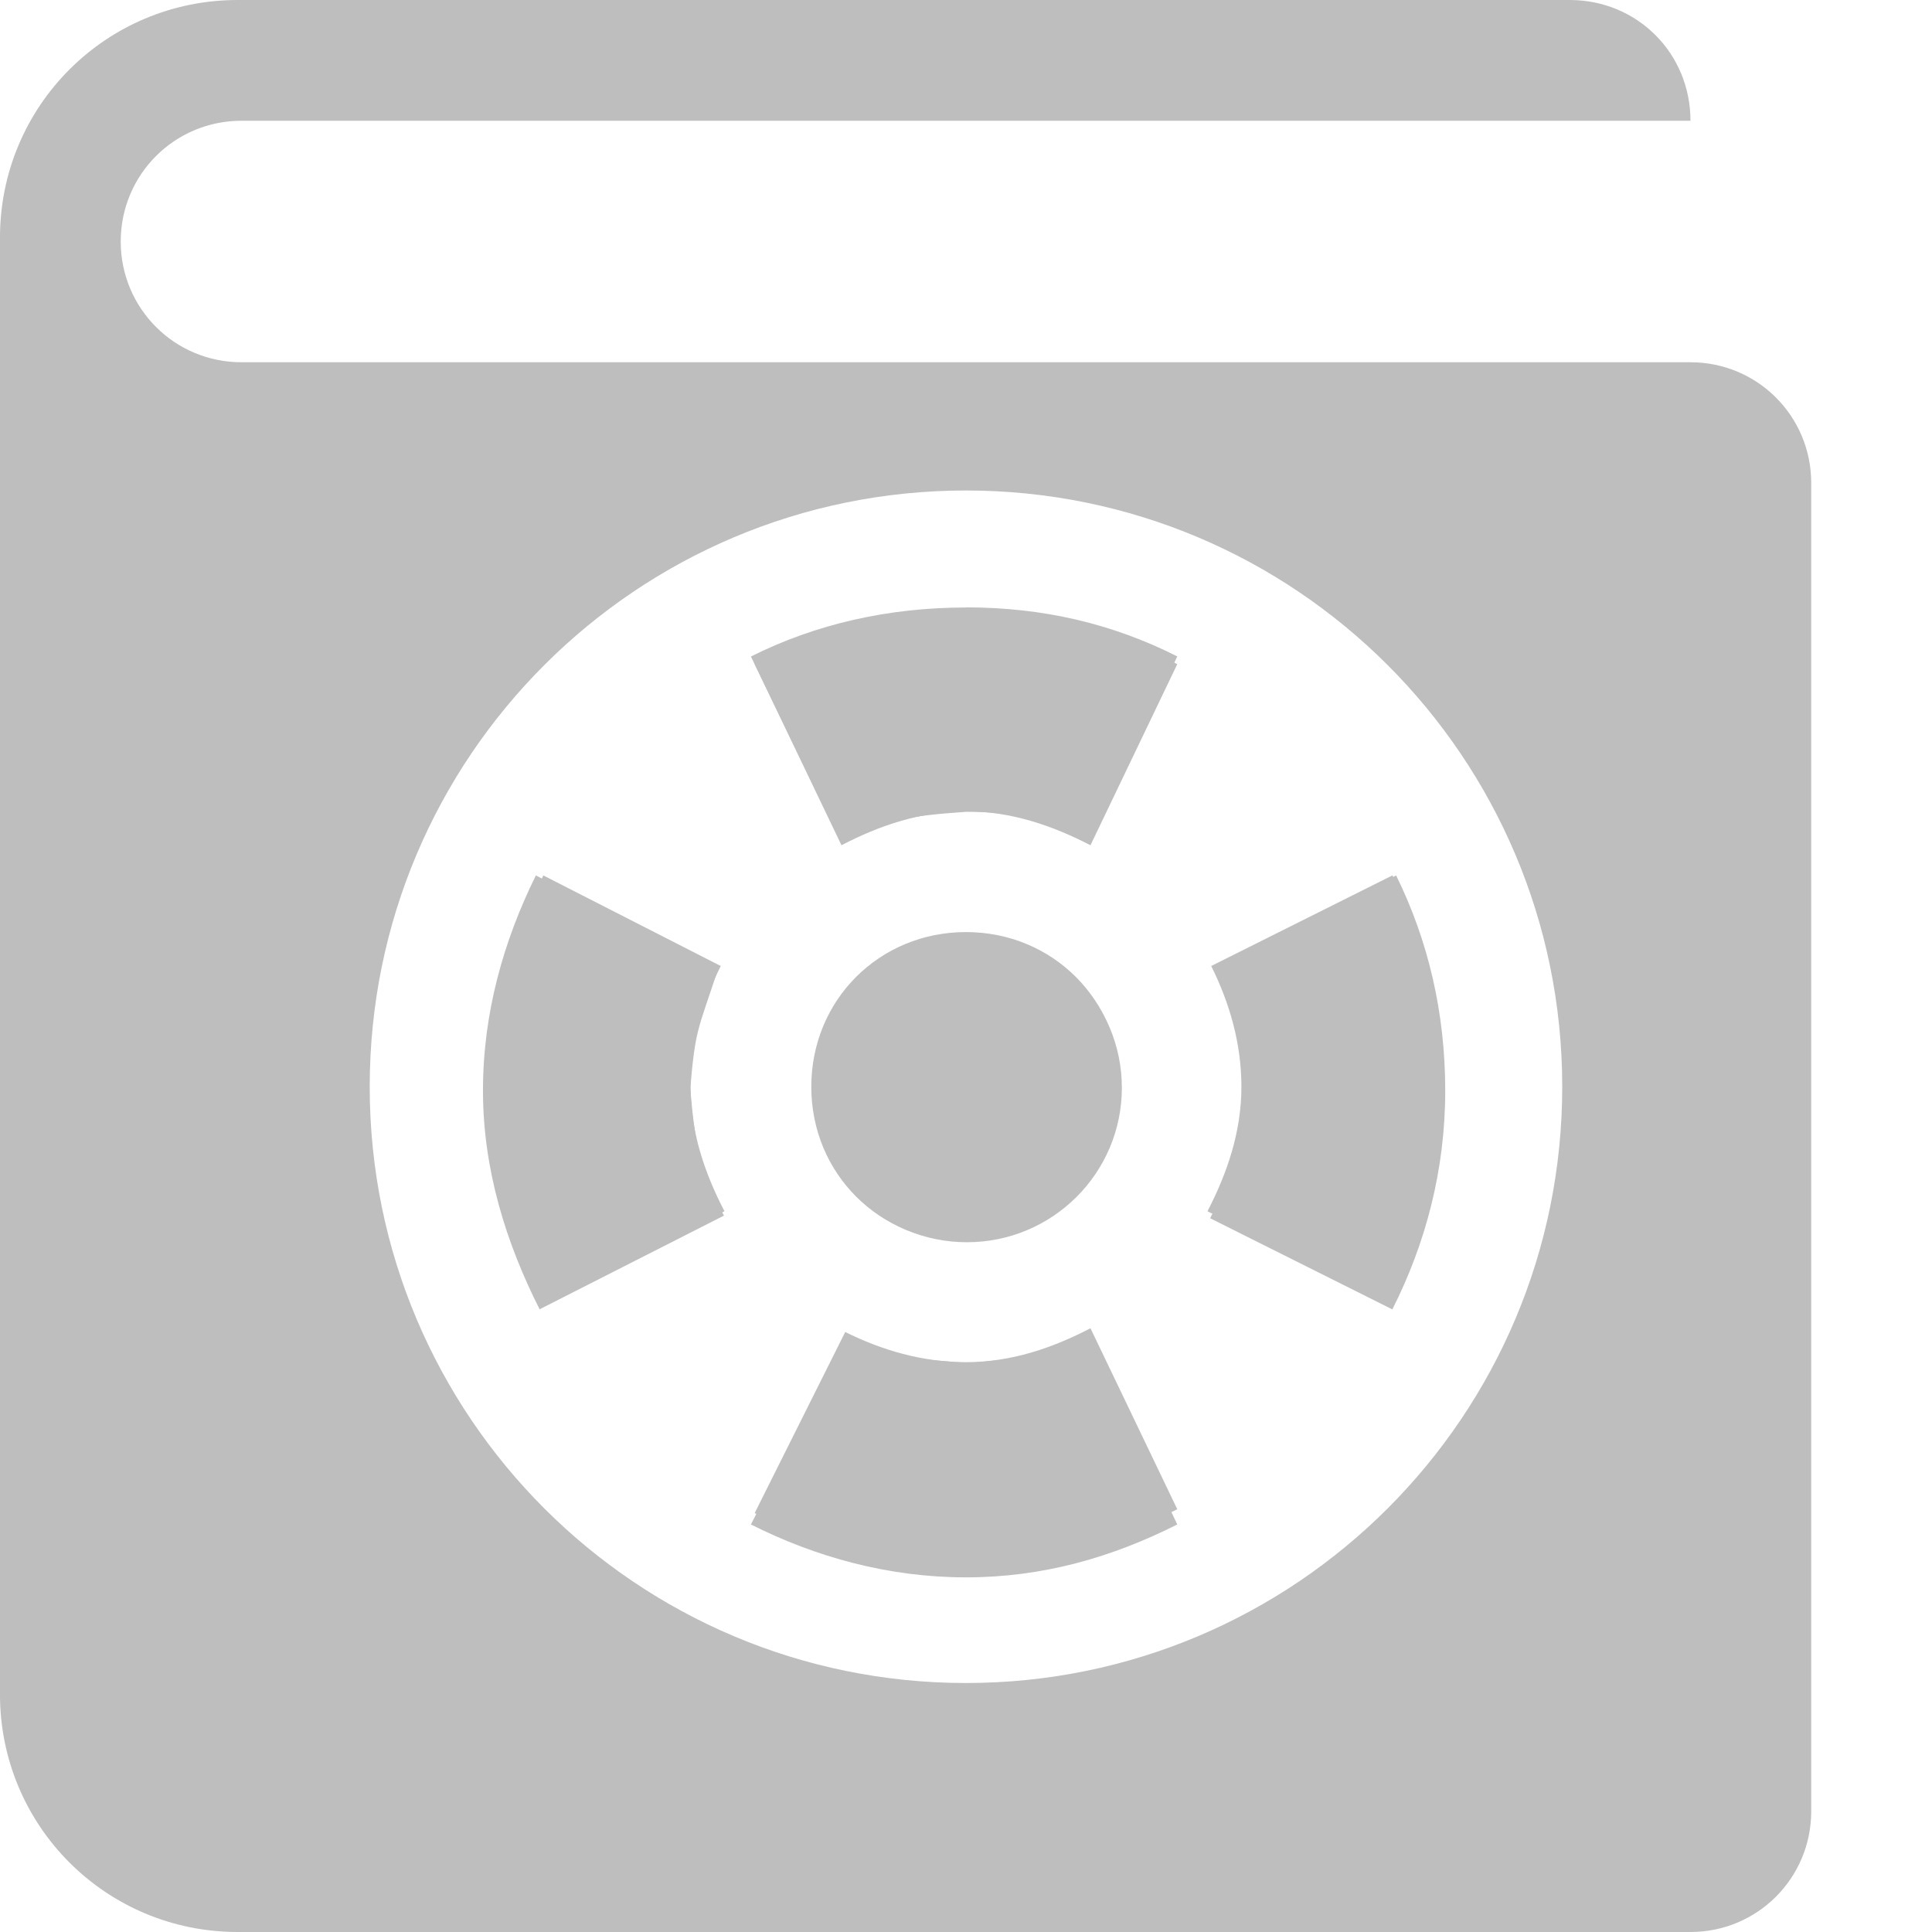
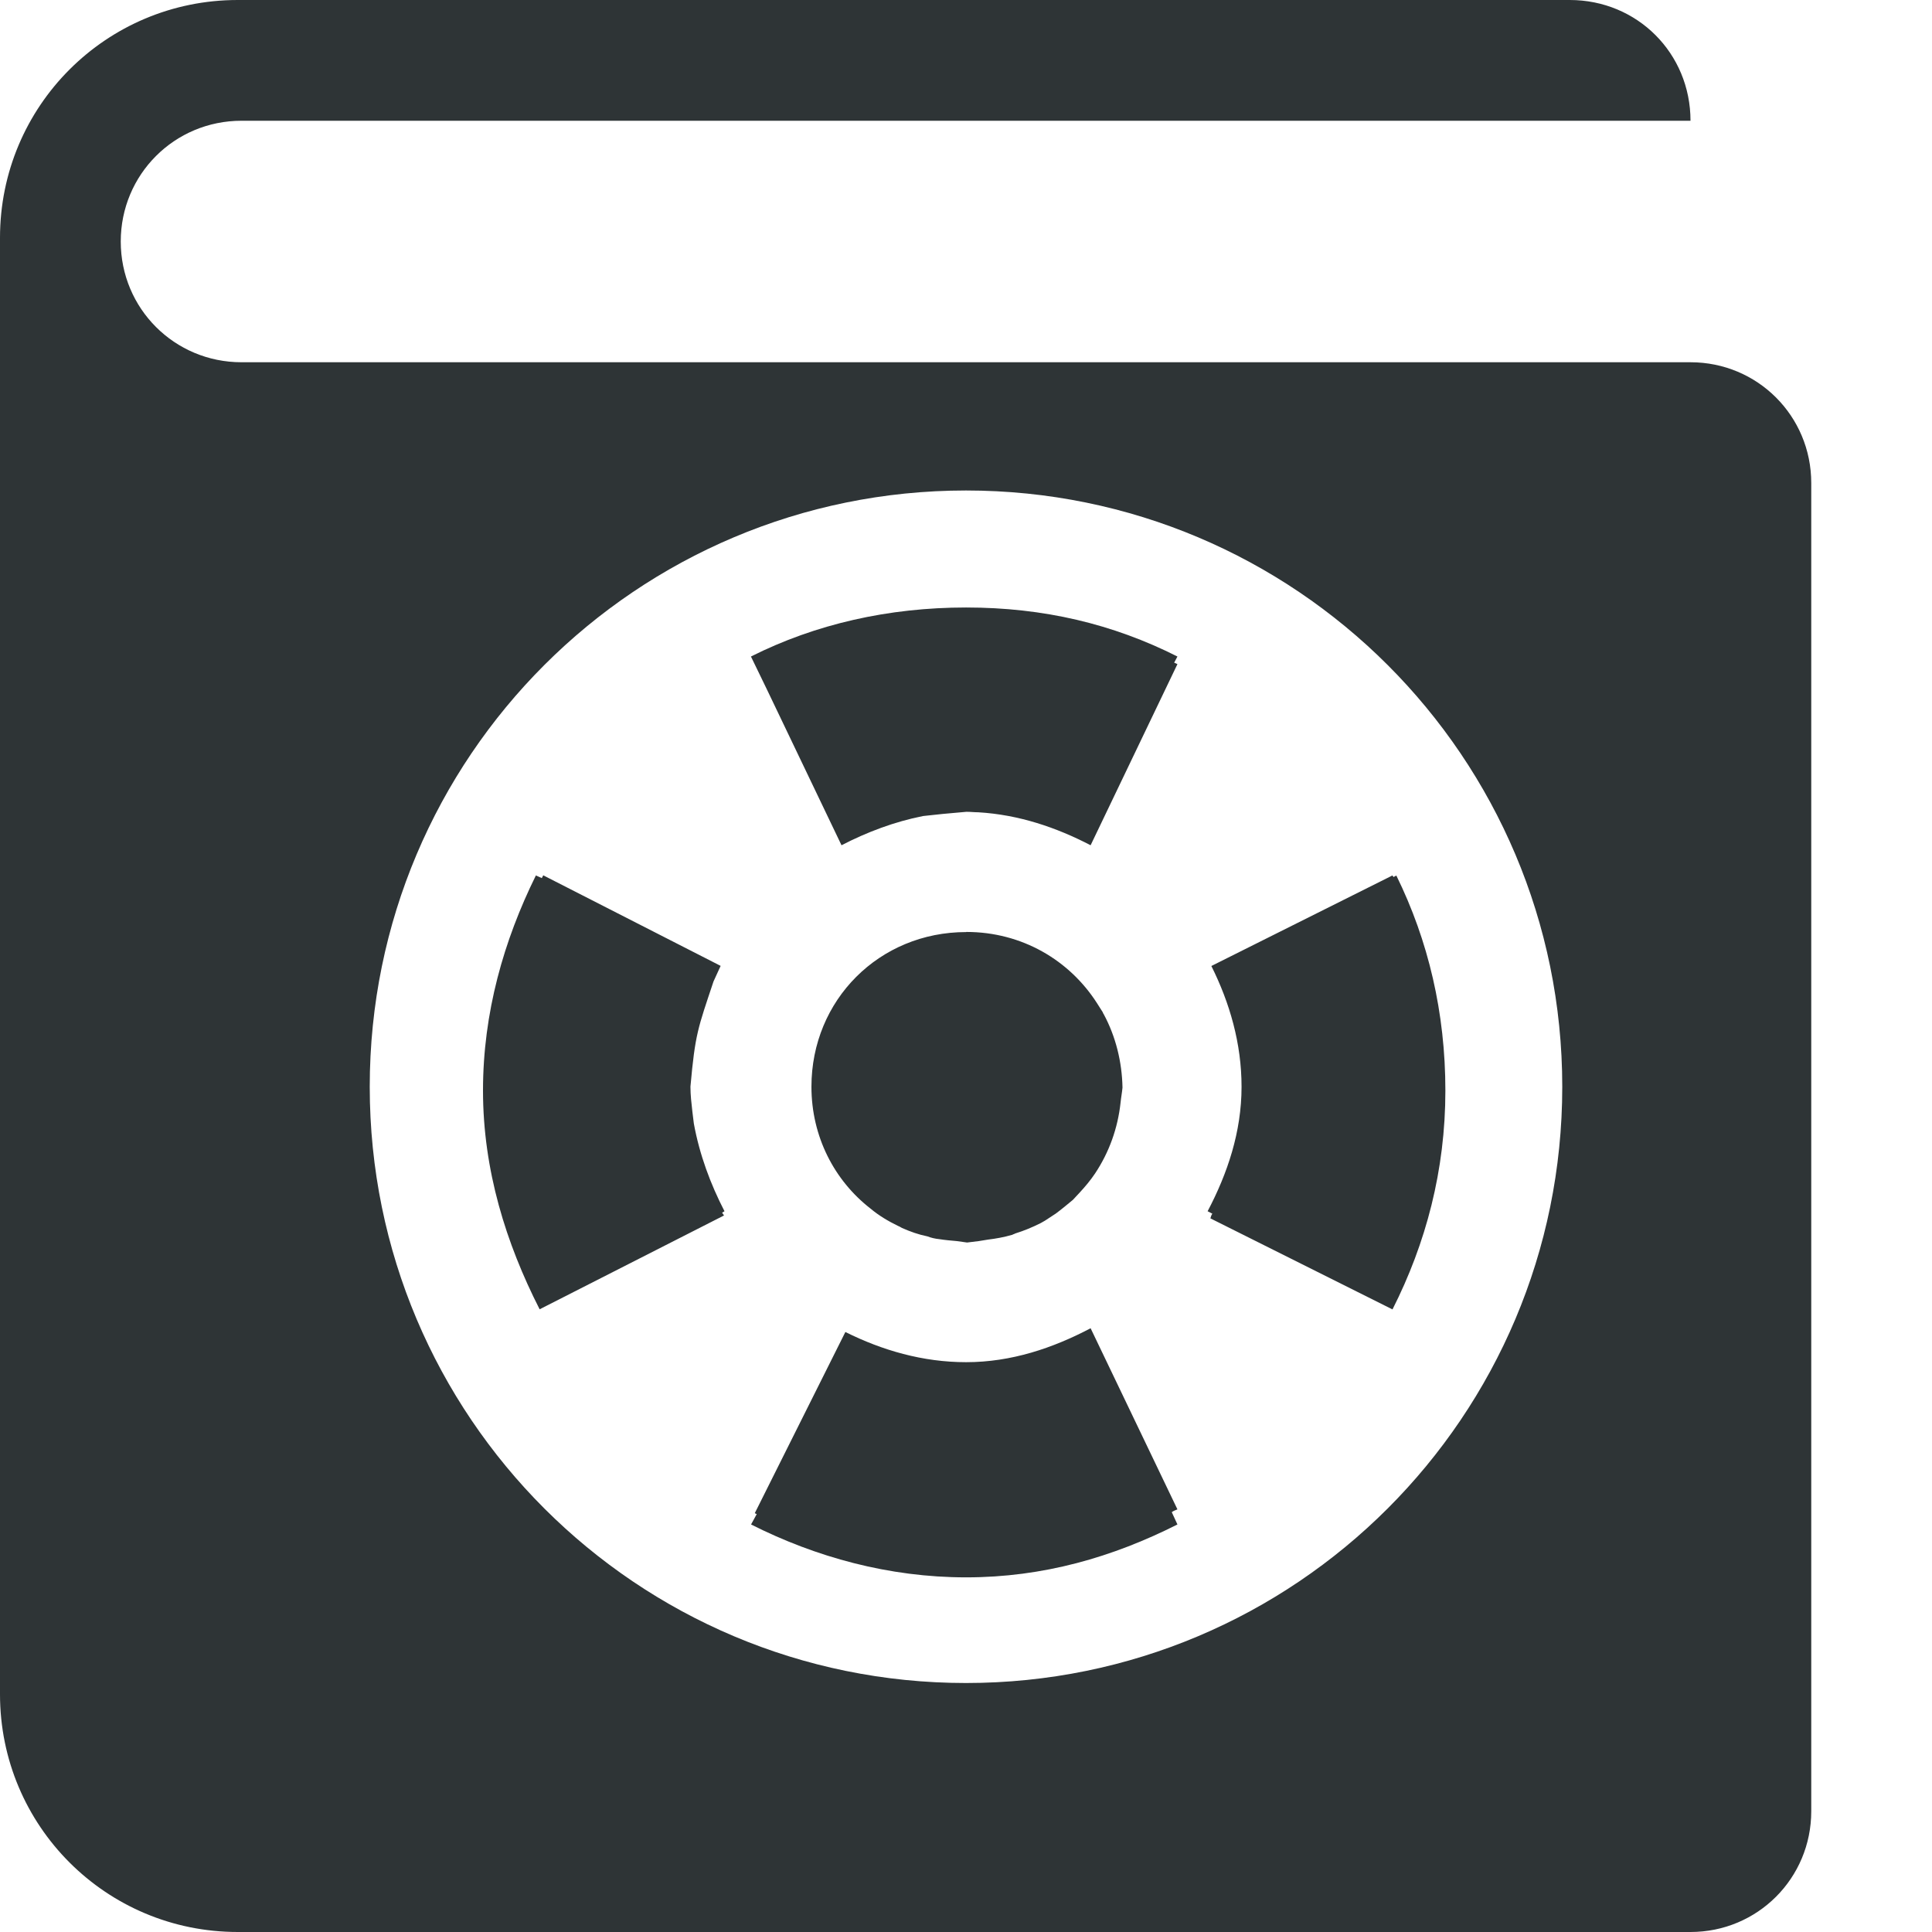
- <svg xmlns="http://www.w3.org/2000/svg" version="1.1" id="svg7384" width="16" height="16">
-   <defs id="defs7386" />
-   <g transform="translate(-462.0002,-462)" style="display:inline" id="layer9" />
-   <g transform="translate(-462.0002,-462)" id="layer10" />
-   <g transform="translate(-462.0002,-462)" id="layer11" />
-   <g transform="translate(-462.0002,-462)" id="layer13" />
-   <g transform="translate(-462.0002,-462)" id="layer14" />
-   <g transform="translate(-462.0002,-462)" style="display:inline" id="layer15" />
-   <g transform="translate(-462.0002,-462)" style="display:inline" id="g71291" />
-   <g transform="translate(-462.0002,-462)" style="display:inline" id="g4953">
-     <path d="m 463.969,462 c -1.091,0 -1.969,0.878 -1.969,1.969 l 0,12.062 c 0,1.091 0.878,1.969 1.969,1.969 l 12.031,0 c 0.554,0 1,-0.446 1,-1 l 0,-11 c 0,-0.554 -0.446,-1 -1,-1 l -12,0 c -0.554,0 -1,-0.446 -1,-1 0,-0.554 0.446,-1 1,-1 l 12,0 c 0,-0.559 -0.441,-1 -1,-1 z m 6.031,4.062 c 2.727,0 4.938,2.208 4.938,4.938 0,2.73 -2.211,4.938 -4.938,4.938 -2.727,0 -4.938,-2.208 -4.938,-4.938 0,-2.73 2.211,-4.938 4.938,-4.938 z m 0,1 c -0.637,0 -1.22,0.174 -1.75,0.438 l 0.719,1.5 c 0.313,-0.163 0.656,-0.281 1.031,-0.281 0.375,0 0.718,0.119 1.031,0.281 l 0.719,-1.5 c -0.53,-0.263 -1.113,-0.438 -1.75,-0.438 z m -3.5,2.188 c -0.264,0.53 -0.438,1.112 -0.438,1.75 0,0.648 0.166,1.245 0.438,1.781 l 1.5,-0.75 c -0.163,-0.313 -0.281,-0.656 -0.281,-1.031 0,-0.361 0.099,-0.696 0.25,-1 z m 7.031,0 -1.5,0.75 c 0.151,0.304 0.25,0.639 0.25,1 0,0.376 -0.119,0.718 -0.281,1.031 l 1.5,0.75 c 0.272,-0.536 0.438,-1.133 0.438,-1.781 0,-0.633 -0.146,-1.223 -0.406,-1.75 z m -3.531,0.469 c -0.717,0 -1.281,0.562 -1.281,1.281 0,0.719 0.564,1.281 1.281,1.281 0.717,0 1.281,-0.562 1.281,-1.281 0,-0.719 -0.564,-1.281 -1.281,-1.281 z M 471.031,473 c -0.313,0.163 -0.656,0.281 -1.031,0.281 -0.361,0 -0.696,-0.099 -1,-0.25 l -0.75,1.5 c 0.527,0.259 1.118,0.406 1.75,0.406 0.637,0 1.22,-0.174 1.75,-0.438 z" style="color:#000000;fill:#bebebe;fill-opacity:1;fill-rule:nonzero;stroke:none;stroke-width:2;marker:none;visibility:visible;display:inline;overflow:visible;enable-background:accumulate" id="rect4665-8" />
-     <path d="m 470,467.031 c -0.642,0 -1.245,0.137 -1.781,0.406 l 0.742,1.532 c 0.39,-0.179 0.549,-0.212 1.042,-0.246 0.546,-0.002 0.719,0.135 1.027,0.233 l 0.72,-1.52 c -0.536,-0.27 -1.108,-0.406 -1.75,-0.406 z m -3.562,2.219 c -0.266,0.539 -0.438,1.136 -0.438,1.781 0,0.659 0.193,1.265 0.469,1.812 l 1.527,-0.776 c -0.158,-0.279 -0.237,-0.496 -0.279,-1.057 0.043,-0.497 0.062,-0.471 0.231,-0.988 z m 7.125,0 -1.497,0.745 c 0.15,0.371 0.199,0.481 0.223,1.009 -0.006,0.229 0.015,0.53 -0.267,1.085 l 1.509,0.755 c 0.276,-0.547 0.438,-1.154 0.438,-1.812 0,-0.646 -0.141,-1.242 -0.406,-1.781 z m -3.535,4.039 c -0.475,-0.04 -0.617,-0.03 -1.012,-0.233 l -0.797,1.569 c 0.536,0.27 1.139,0.438 1.781,0.438 0.642,0 1.214,-0.168 1.75,-0.438 l -0.746,-1.567 c -0.396,0.195 -0.433,0.173 -0.976,0.231 z" style="color:#bebebe;fill:#bebebe;fill-opacity:1;stroke:none;stroke-width:1;marker:none;visibility:visible;display:inline;overflow:visible" id="rect11749-5-0-3-9-3-7-4" />
-     <path transform="matrix(0.3666295,0,0,0.3275,386.5537,381.2836)" d="m 231.125,273.969 a 3.5,3.906 0 1 1 -7,0 3.5,3.906 0 1 1 7,0 z" style="fill:#bebebe;fill-opacity:1;fill-rule:nonzero;stroke:none" id="path5579" />
-   </g>
-   <g transform="translate(-462.0002,-462)" style="display:inline" id="layer12" />
+ <svg xmlns="http://www.w3.org/2000/svg" height="16px" viewBox="0 0 16 16" width="16px">
+   <path d="m 1.969 0 c -1.09 0 -1.969 0.879 -1.969 1.969 v 12.062 c 0 1.09 0.879 1.969 1.969 1.969 h 12.031 c 0.555 0 1 -0.445 1 -1 v -11 c 0 -0.555 -0.445 -1 -1 -1 h -12 c -0.555 0 -1 -0.445 -1 -1 s 0.445 -1 1 -1 h 12 c 0 -0.559 -0.441 -1 -1 -1 z m 6.031 4.062 c 2.727 0 4.938 2.207 4.938 4.938 s -2.211 4.938 -4.938 4.938 s -4.938 -2.207 -4.938 -4.938 s 2.211 -4.938 4.938 -4.938 z m 0 0.969 c -0.641 0 -1.246 0.137 -1.781 0.406 l 0.129 0.266 l 0.621 1.297 c 0.211 -0.109 0.438 -0.195 0.676 -0.242 c 0.102 -0.012 0.215 -0.023 0.359 -0.035 c 0.035 0 0.066 0.004 0.098 0.004 c 0.336 0.02 0.645 0.125 0.93 0.273 l 0.719 -1.5 c -0.008 -0.004 -0.016 -0.008 -0.027 -0.012 l 0.027 -0.051 c -0.535 -0.27 -1.109 -0.406 -1.75 -0.406 z m -3.562 2.219 c -0.266 0.539 -0.438 1.137 -0.438 1.781 c 0 0.66 0.191 1.266 0.469 1.812 l 1.527 -0.777 c -0.004 -0.008 -0.012 -0.016 -0.016 -0.023 l 0.02 -0.012 c -0.117 -0.227 -0.207 -0.469 -0.254 -0.727 c -0.004 -0.031 -0.008 -0.062 -0.012 -0.098 c -0.008 -0.07 -0.016 -0.137 -0.016 -0.207 c 0.039 -0.438 0.062 -0.484 0.191 -0.871 c 0.02 -0.043 0.039 -0.086 0.059 -0.129 l -1.469 -0.75 c -0.004 0.008 -0.008 0.016 -0.012 0.023 z m 7.094 0 l -1.5 0.75 c 0.152 0.305 0.25 0.641 0.25 1 c 0 0.375 -0.117 0.719 -0.281 1.031 l 0.039 0.02 c -0.008 0.012 -0.012 0.023 -0.016 0.039 l 1.508 0.754 c 0.277 -0.547 0.438 -1.152 0.438 -1.812 c 0 -0.645 -0.141 -1.242 -0.406 -1.781 l -0.023 0.012 c -0.004 -0.004 -0.008 -0.008 -0.008 -0.012 z m -3.531 0.469 c -0.719 0 -1.281 0.562 -1.281 1.281 c 0 0.414 0.191 0.777 0.488 1.008 c 0.07 0.059 0.148 0.105 0.23 0.145 c 0.012 0.004 0.023 0.012 0.031 0.016 c 0.07 0.031 0.137 0.055 0.211 0.07 c 0.031 0.012 0.066 0.02 0.098 0.023 c 0.051 0.008 0.098 0.012 0.145 0.016 c 0.031 0.004 0.059 0.008 0.086 0.012 c 0.031 -0.004 0.062 -0.008 0.098 -0.012 c 0.023 -0.004 0.051 -0.008 0.074 -0.012 c 0.066 -0.008 0.133 -0.02 0.199 -0.039 c 0.004 0 0.004 0 0.008 -0.004 c 0.004 0 0.012 -0.004 0.02 -0.008 c 0.074 -0.023 0.141 -0.051 0.211 -0.086 c 0.012 -0.008 0.023 -0.012 0.035 -0.02 c 0.031 -0.02 0.059 -0.039 0.09 -0.059 c 0.047 -0.035 0.094 -0.074 0.141 -0.113 c 0.02 -0.02 0.035 -0.039 0.055 -0.059 c 0.047 -0.051 0.09 -0.102 0.129 -0.16 c 0.117 -0.176 0.188 -0.375 0.211 -0.586 c 0.004 -0.043 0.012 -0.082 0.016 -0.125 c -0.004 -0.211 -0.055 -0.422 -0.156 -0.609 c -0.004 -0.004 -0.004 -0.008 -0.008 -0.016 c -0.016 -0.023 -0.031 -0.051 -0.047 -0.074 c -0.227 -0.355 -0.621 -0.59 -1.082 -0.59 z m 1.031 3.281 c -0.312 0.164 -0.656 0.281 -1.031 0.281 c -0.359 0 -0.695 -0.098 -1 -0.25 l -0.75 1.5 c 0.004 0.004 0.008 0.004 0.016 0.008 l -0.047 0.086 c 0.535 0.27 1.141 0.438 1.781 0.438 s 1.215 -0.168 1.75 -0.438 l -0.047 -0.102 c 0.016 -0.012 0.031 -0.016 0.047 -0.023 z m 0 0" fill="#2e3436" />
</svg>
